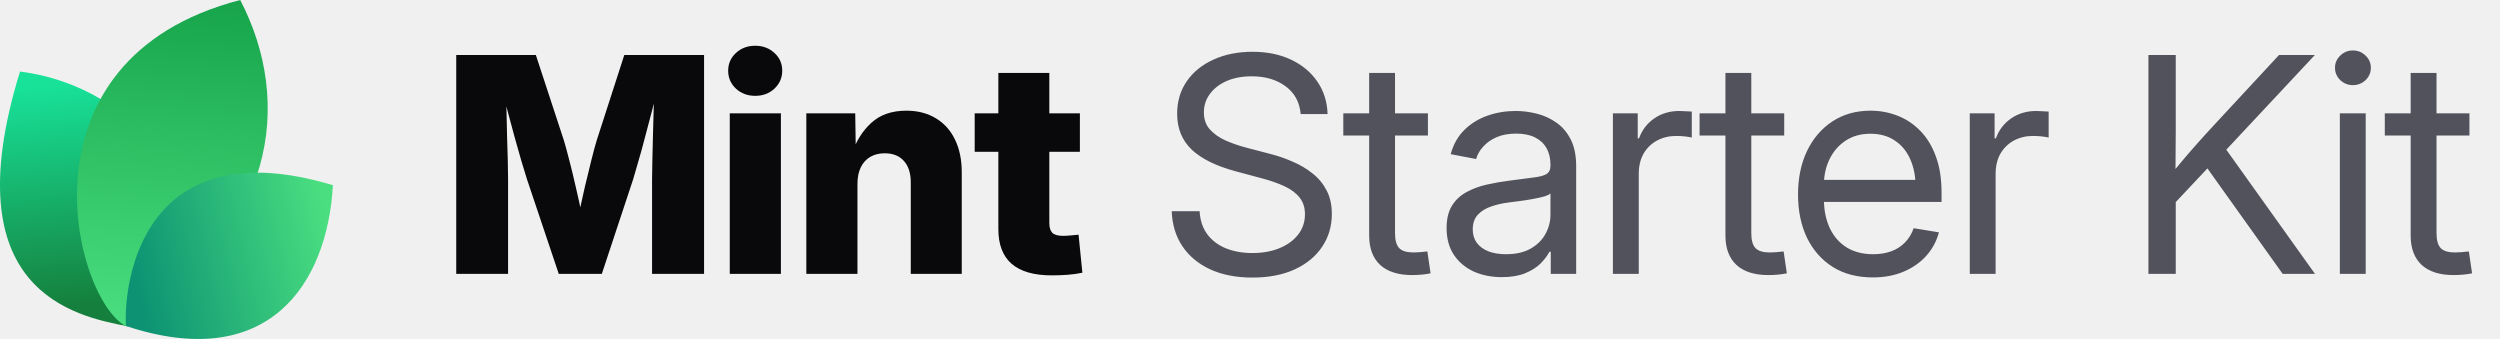
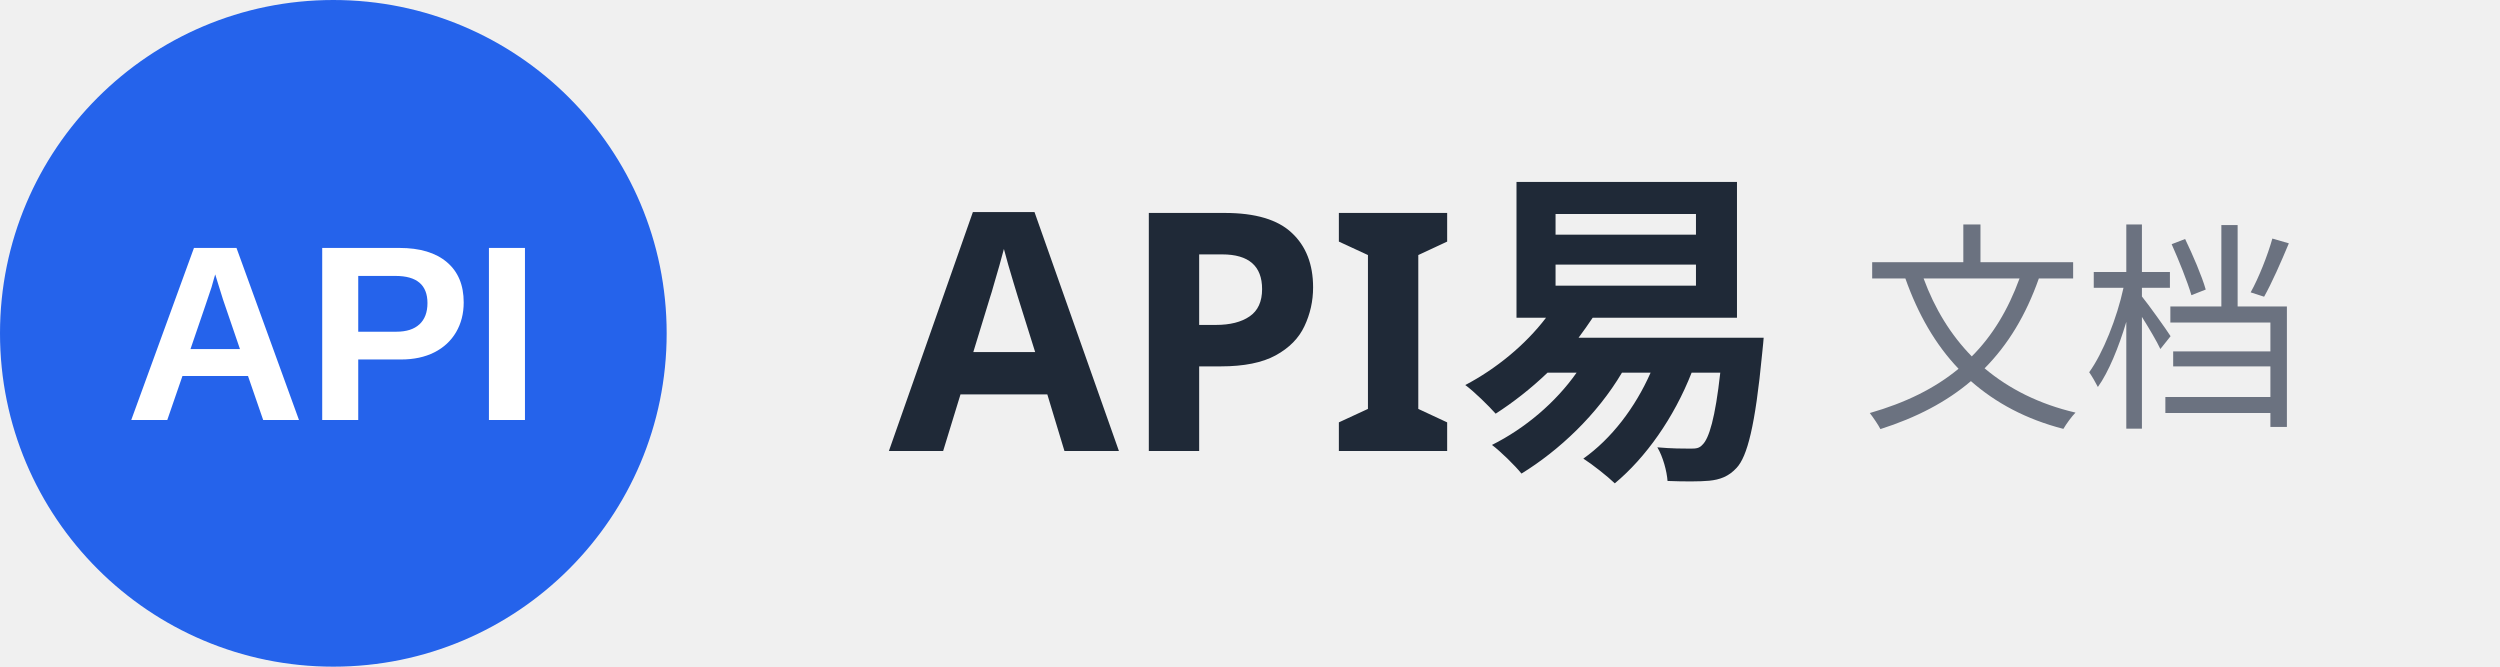
- <svg xmlns="http://www.w3.org/2000/svg" width="177" height="24" viewBox="0 0 177 24" fill="none">
-   <path d="M9.061 23.108C5.268 22.377 -3.391 20.627 1.417 5.064C9.634 6.099 16.973 14.064 9.061 23.108Z" fill="url(#paint0_linear_17557_2020)" />
-   <path d="M8.919 23.094C5.276 21.222 0.784 4.209 17.007 0C20.757 7.193 19.621 16.545 8.919 23.094Z" fill="url(#paint1_linear_17557_2020)" />
-   <path d="M8.914 23.079C8.735 19.882 10.159 9.085 23.57 13.111C23.181 20.123 18.984 26.418 8.914 23.079Z" fill="url(#paint2_linear_17557_2020)" />
-   <path d="M32.301 19.392V3.894H37.938L39.925 9.948C40.036 10.315 40.164 10.787 40.31 11.362C40.462 11.938 40.611 12.552 40.757 13.204C40.91 13.855 41.048 14.483 41.173 15.086C41.305 15.682 41.412 16.192 41.495 16.615H40.695C40.771 16.192 40.871 15.682 40.996 15.086C41.128 14.49 41.267 13.866 41.412 13.214C41.565 12.562 41.714 11.948 41.86 11.373C42.005 10.79 42.133 10.315 42.244 9.948L44.2 3.894H49.848V19.392H46.166V12.704C46.166 12.357 46.173 11.917 46.187 11.383C46.2 10.849 46.214 10.27 46.228 9.646C46.249 9.022 46.266 8.391 46.28 7.753C46.301 7.115 46.311 6.519 46.311 5.964H46.623C46.485 6.561 46.332 7.181 46.166 7.826C45.999 8.471 45.833 9.102 45.666 9.719C45.507 10.336 45.351 10.901 45.198 11.414C45.053 11.928 44.928 12.357 44.824 12.704L42.608 19.392H39.561L37.314 12.704C37.203 12.357 37.072 11.928 36.919 11.414C36.773 10.901 36.614 10.34 36.441 9.729C36.274 9.112 36.104 8.481 35.931 7.836C35.764 7.192 35.608 6.567 35.463 5.964H35.827C35.834 6.512 35.844 7.105 35.858 7.743C35.872 8.374 35.886 9.005 35.9 9.636C35.92 10.26 35.938 10.839 35.952 11.373C35.965 11.907 35.972 12.351 35.972 12.704V19.392H32.301ZM51.668 19.392V8.024H55.288V19.392H51.668ZM53.468 6.786C52.927 6.786 52.473 6.616 52.105 6.276C51.738 5.93 51.554 5.507 51.554 5.007C51.554 4.508 51.738 4.088 52.105 3.749C52.473 3.409 52.927 3.239 53.468 3.239C54.009 3.239 54.463 3.409 54.83 3.749C55.198 4.082 55.382 4.501 55.382 5.007C55.382 5.507 55.198 5.93 54.83 6.276C54.463 6.616 54.009 6.786 53.468 6.786ZM60.708 13.027V19.392H57.088V8.024H60.551L60.593 10.967H60.281C60.593 10.024 61.061 9.268 61.685 8.7C62.309 8.124 63.138 7.836 64.171 7.836C64.975 7.836 65.672 8.017 66.262 8.377C66.851 8.731 67.302 9.234 67.614 9.885C67.933 10.537 68.092 11.307 68.092 12.194V19.392H64.483V12.912C64.483 12.26 64.32 11.754 63.994 11.394C63.675 11.033 63.221 10.853 62.632 10.853C62.25 10.853 61.914 10.936 61.623 11.102C61.332 11.269 61.106 11.515 60.947 11.841C60.787 12.16 60.708 12.555 60.708 13.027ZM76.456 8.024V10.749H69.008V8.024H76.456ZM70.683 5.163H74.292V15.783C74.292 16.102 74.361 16.334 74.5 16.48C74.646 16.625 74.899 16.698 75.259 16.698C75.405 16.698 75.596 16.688 75.831 16.667C76.074 16.646 76.251 16.629 76.362 16.615L76.632 19.309C76.313 19.378 75.963 19.427 75.582 19.455C75.207 19.482 74.836 19.496 74.469 19.496C73.2 19.496 72.25 19.222 71.619 18.674C70.995 18.127 70.683 17.308 70.683 16.22V5.163Z" fill="#09090B" />
-   <path d="M88.667 19.652C87.523 19.652 86.528 19.458 85.682 19.07C84.843 18.681 84.188 18.137 83.716 17.437C83.245 16.736 82.992 15.908 82.957 14.951H84.933C84.968 15.596 85.148 16.14 85.474 16.584C85.8 17.021 86.24 17.354 86.795 17.582C87.35 17.804 87.974 17.915 88.667 17.915C89.388 17.915 90.026 17.801 90.581 17.572C91.143 17.343 91.583 17.024 91.902 16.615C92.228 16.199 92.391 15.717 92.391 15.169C92.391 14.698 92.266 14.306 92.017 13.994C91.767 13.675 91.413 13.408 90.956 13.193C90.498 12.978 89.954 12.787 89.323 12.621L87.502 12.132C86.123 11.765 85.082 11.255 84.382 10.603C83.689 9.944 83.342 9.095 83.342 8.055C83.342 7.174 83.571 6.404 84.028 5.746C84.486 5.087 85.117 4.577 85.921 4.217C86.726 3.849 87.645 3.666 88.678 3.666C89.718 3.666 90.63 3.853 91.413 4.227C92.204 4.602 92.824 5.122 93.275 5.787C93.726 6.446 93.965 7.209 93.993 8.076H92.089C92.013 7.23 91.656 6.574 91.018 6.11C90.387 5.638 89.586 5.403 88.615 5.403C87.95 5.403 87.36 5.513 86.847 5.735C86.341 5.957 85.946 6.262 85.661 6.651C85.377 7.032 85.235 7.469 85.235 7.961C85.235 8.447 85.377 8.849 85.661 9.168C85.946 9.48 86.317 9.74 86.774 9.948C87.232 10.149 87.724 10.319 88.251 10.457L89.884 10.884C90.439 11.023 90.977 11.206 91.496 11.435C92.023 11.657 92.495 11.934 92.911 12.267C93.334 12.593 93.67 12.995 93.92 13.474C94.17 13.945 94.294 14.504 94.294 15.149C94.294 16.015 94.066 16.788 93.608 17.468C93.157 18.148 92.512 18.681 91.673 19.07C90.834 19.458 89.832 19.652 88.667 19.652ZM101.097 8.024V9.594H95.106V8.024H101.097ZM96.937 5.163H98.767V16.521C98.767 17 98.865 17.347 99.059 17.562C99.26 17.77 99.6 17.874 100.078 17.874C100.21 17.874 100.366 17.867 100.546 17.853C100.733 17.832 100.903 17.815 101.056 17.801L101.285 19.351C101.097 19.392 100.886 19.423 100.65 19.444C100.414 19.465 100.189 19.475 99.974 19.475C98.996 19.475 98.244 19.236 97.717 18.758C97.197 18.272 96.937 17.579 96.937 16.677V5.163ZM106.33 19.621C105.595 19.621 104.932 19.489 104.343 19.226C103.754 18.955 103.285 18.564 102.939 18.05C102.592 17.53 102.419 16.896 102.419 16.147C102.419 15.495 102.547 14.965 102.804 14.556C103.06 14.146 103.403 13.828 103.833 13.599C104.263 13.363 104.742 13.186 105.269 13.068C105.796 12.95 106.333 12.857 106.881 12.787C107.574 12.69 108.132 12.617 108.555 12.569C108.978 12.52 109.287 12.441 109.481 12.33C109.675 12.212 109.772 12.014 109.772 11.737V11.654C109.772 11.203 109.679 10.815 109.492 10.489C109.311 10.163 109.041 9.91 108.68 9.729C108.32 9.549 107.872 9.459 107.338 9.459C106.805 9.459 106.34 9.546 105.945 9.719C105.556 9.892 105.241 10.118 104.998 10.395C104.755 10.665 104.593 10.953 104.509 11.258L102.71 10.915C102.897 10.222 103.22 9.65 103.677 9.199C104.135 8.748 104.679 8.412 105.31 8.19C105.941 7.968 106.607 7.857 107.307 7.857C107.8 7.857 108.295 7.92 108.795 8.044C109.301 8.169 109.765 8.381 110.188 8.679C110.611 8.97 110.951 9.369 111.208 9.875C111.464 10.374 111.593 11.005 111.593 11.768V19.392H109.793V17.822H109.7C109.568 18.085 109.363 18.359 109.086 18.643C108.809 18.921 108.444 19.153 107.994 19.34C107.543 19.527 106.988 19.621 106.33 19.621ZM106.621 17.998C107.321 17.998 107.904 17.867 108.368 17.603C108.84 17.333 109.19 16.986 109.419 16.563C109.654 16.133 109.772 15.682 109.772 15.211V13.692C109.703 13.769 109.554 13.841 109.325 13.911C109.096 13.973 108.829 14.032 108.524 14.088C108.226 14.143 107.921 14.192 107.609 14.233C107.304 14.275 107.033 14.309 106.798 14.337C106.354 14.393 105.938 14.49 105.549 14.628C105.168 14.76 104.86 14.954 104.624 15.211C104.388 15.467 104.27 15.811 104.27 16.241C104.27 16.615 104.367 16.934 104.561 17.198C104.762 17.461 105.04 17.662 105.393 17.801C105.747 17.933 106.156 17.998 106.621 17.998ZM114.193 19.392V8.024H115.951V9.792H116.045C116.253 9.209 116.61 8.741 117.116 8.388C117.622 8.034 118.219 7.857 118.905 7.857C119.058 7.857 119.217 7.864 119.384 7.878C119.55 7.885 119.682 7.892 119.779 7.899V9.74C119.716 9.719 119.578 9.695 119.363 9.667C119.155 9.639 118.922 9.625 118.666 9.625C118.174 9.625 117.726 9.733 117.324 9.948C116.922 10.163 116.603 10.471 116.367 10.874C116.138 11.276 116.024 11.758 116.024 12.319V19.392H114.193ZM126.322 8.024V9.594H120.33V8.024H126.322ZM122.161 5.163H123.992V16.521C123.992 17 124.089 17.347 124.283 17.562C124.484 17.77 124.824 17.874 125.302 17.874C125.434 17.874 125.59 17.867 125.77 17.853C125.958 17.832 126.127 17.815 126.28 17.801L126.509 19.351C126.322 19.392 126.11 19.423 125.874 19.444C125.639 19.465 125.413 19.475 125.198 19.475C124.221 19.475 123.468 19.236 122.941 18.758C122.421 18.272 122.161 17.579 122.161 16.677V5.163ZM132.604 19.642C131.502 19.642 130.555 19.396 129.765 18.903C128.974 18.404 128.364 17.714 127.934 16.834C127.511 15.946 127.3 14.927 127.3 13.775C127.3 12.611 127.511 11.584 127.934 10.697C128.364 9.802 128.964 9.102 129.734 8.596C130.51 8.089 131.408 7.836 132.428 7.836C133.1 7.836 133.738 7.954 134.341 8.19C134.952 8.426 135.489 8.783 135.954 9.261C136.425 9.74 136.793 10.343 137.056 11.071C137.327 11.792 137.462 12.645 137.462 13.63V14.296H128.433V12.735H136.463L135.631 13.297C135.631 12.541 135.506 11.876 135.257 11.3C135.007 10.725 134.643 10.277 134.165 9.958C133.686 9.632 133.107 9.469 132.428 9.469C131.748 9.469 131.162 9.632 130.67 9.958C130.177 10.284 129.796 10.725 129.526 11.279C129.262 11.827 129.13 12.441 129.13 13.12V14.046C129.13 14.864 129.273 15.572 129.557 16.168C129.841 16.757 130.243 17.211 130.763 17.53C131.283 17.842 131.901 17.998 132.615 17.998C133.093 17.998 133.523 17.929 133.905 17.79C134.293 17.645 134.619 17.433 134.882 17.156C135.153 16.879 135.354 16.546 135.486 16.157L137.275 16.449C137.108 17.08 136.81 17.634 136.38 18.113C135.95 18.591 135.413 18.966 134.768 19.236C134.123 19.507 133.402 19.642 132.604 19.642ZM139.459 19.392V8.024H141.217V9.792H141.311C141.519 9.209 141.876 8.741 142.382 8.388C142.888 8.034 143.485 7.857 144.171 7.857C144.324 7.857 144.483 7.864 144.649 7.878C144.816 7.885 144.948 7.892 145.045 7.899V9.74C144.982 9.719 144.844 9.695 144.629 9.667C144.421 9.639 144.188 9.625 143.932 9.625C143.439 9.625 142.992 9.733 142.59 9.948C142.188 10.163 141.869 10.471 141.633 10.874C141.404 11.276 141.29 11.758 141.29 12.319V19.392H139.459ZM153.429 14.961V12.715C153.783 12.257 154.136 11.82 154.49 11.404C154.844 10.981 155.204 10.565 155.572 10.156C155.939 9.74 156.314 9.327 156.695 8.918L161.355 3.894H163.893L157.277 10.967H157.184L153.429 14.961ZM152.108 19.392V3.894H154.043V9.241L154.022 12.559L154.043 13.505V19.392H152.108ZM161.615 19.392L155.967 11.477L157.173 9.969L163.903 19.392H161.615ZM165.661 19.392V8.024H167.492V19.392H165.661ZM166.587 6.027C166.24 6.027 165.942 5.909 165.692 5.673C165.443 5.43 165.318 5.139 165.318 4.799C165.318 4.459 165.443 4.172 165.692 3.936C165.942 3.693 166.24 3.572 166.587 3.572C166.934 3.572 167.232 3.693 167.482 3.936C167.731 4.172 167.856 4.459 167.856 4.799C167.856 5.139 167.731 5.43 167.482 5.673C167.232 5.909 166.934 6.027 166.587 6.027ZM174.836 8.024V9.594H168.844V8.024H174.836ZM170.675 5.163H172.506V16.521C172.506 17 172.603 17.347 172.797 17.562C172.998 17.77 173.338 17.874 173.816 17.874C173.948 17.874 174.104 17.867 174.284 17.853C174.472 17.832 174.641 17.815 174.794 17.801L175.023 19.351C174.836 19.392 174.624 19.423 174.388 19.444C174.153 19.465 173.927 19.475 173.712 19.475C172.735 19.475 171.982 19.236 171.455 18.758C170.935 18.272 170.675 17.579 170.675 16.677V5.163Z" fill="#52525C" />
-   <defs>
-     <linearGradient id="paint0_linear_17557_2020" x1="3.776" y1="5.916" x2="5.232" y2="21.559" gradientUnits="userSpaceOnUse">
-       <stop stop-color="#18E299" />
-       <stop offset="1" stop-color="#15803D" />
-     </linearGradient>
-     <linearGradient id="paint1_linear_17557_2020" x1="12.171" y1="-0.718" x2="10.19" y2="22.983" gradientUnits="userSpaceOnUse">
-       <stop stop-color="#16A34A" />
-       <stop offset="1" stop-color="#4ADE80" />
-     </linearGradient>
-     <linearGradient id="paint2_linear_17557_2020" x1="23.133" y1="15.353" x2="9.338" y2="18.52" gradientUnits="userSpaceOnUse">
-       <stop stop-color="#4ADE80" />
-       <stop offset="1" stop-color="#0D9373" />
-     </linearGradient>
-   </defs>
+ <svg xmlns="http://www.w3.org/2000/svg" viewBox="0 0 180 48" width="180" height="48">
+   <circle cx="24" cy="24" r="24" fill="#2563EB" stroke="none" />
+   <text x="24" y="24" font-family="Arial, sans-serif" font-size="18" font-weight="bold" fill="white" text-anchor="middle" dominant-baseline="central">API</text>
+   <text x="64" y="24" font-family="PingFang SC, Microsoft YaHei, sans-serif" font-size="24" font-weight="600" fill="#1F2937" dominant-baseline="middle">API易</text>
+   <text x="134" y="24" font-family="PingFang SC, Microsoft YaHei, sans-serif" font-size="16" font-weight="400" fill="#6B7280" dominant-baseline="middle">文档</text>
</svg>
